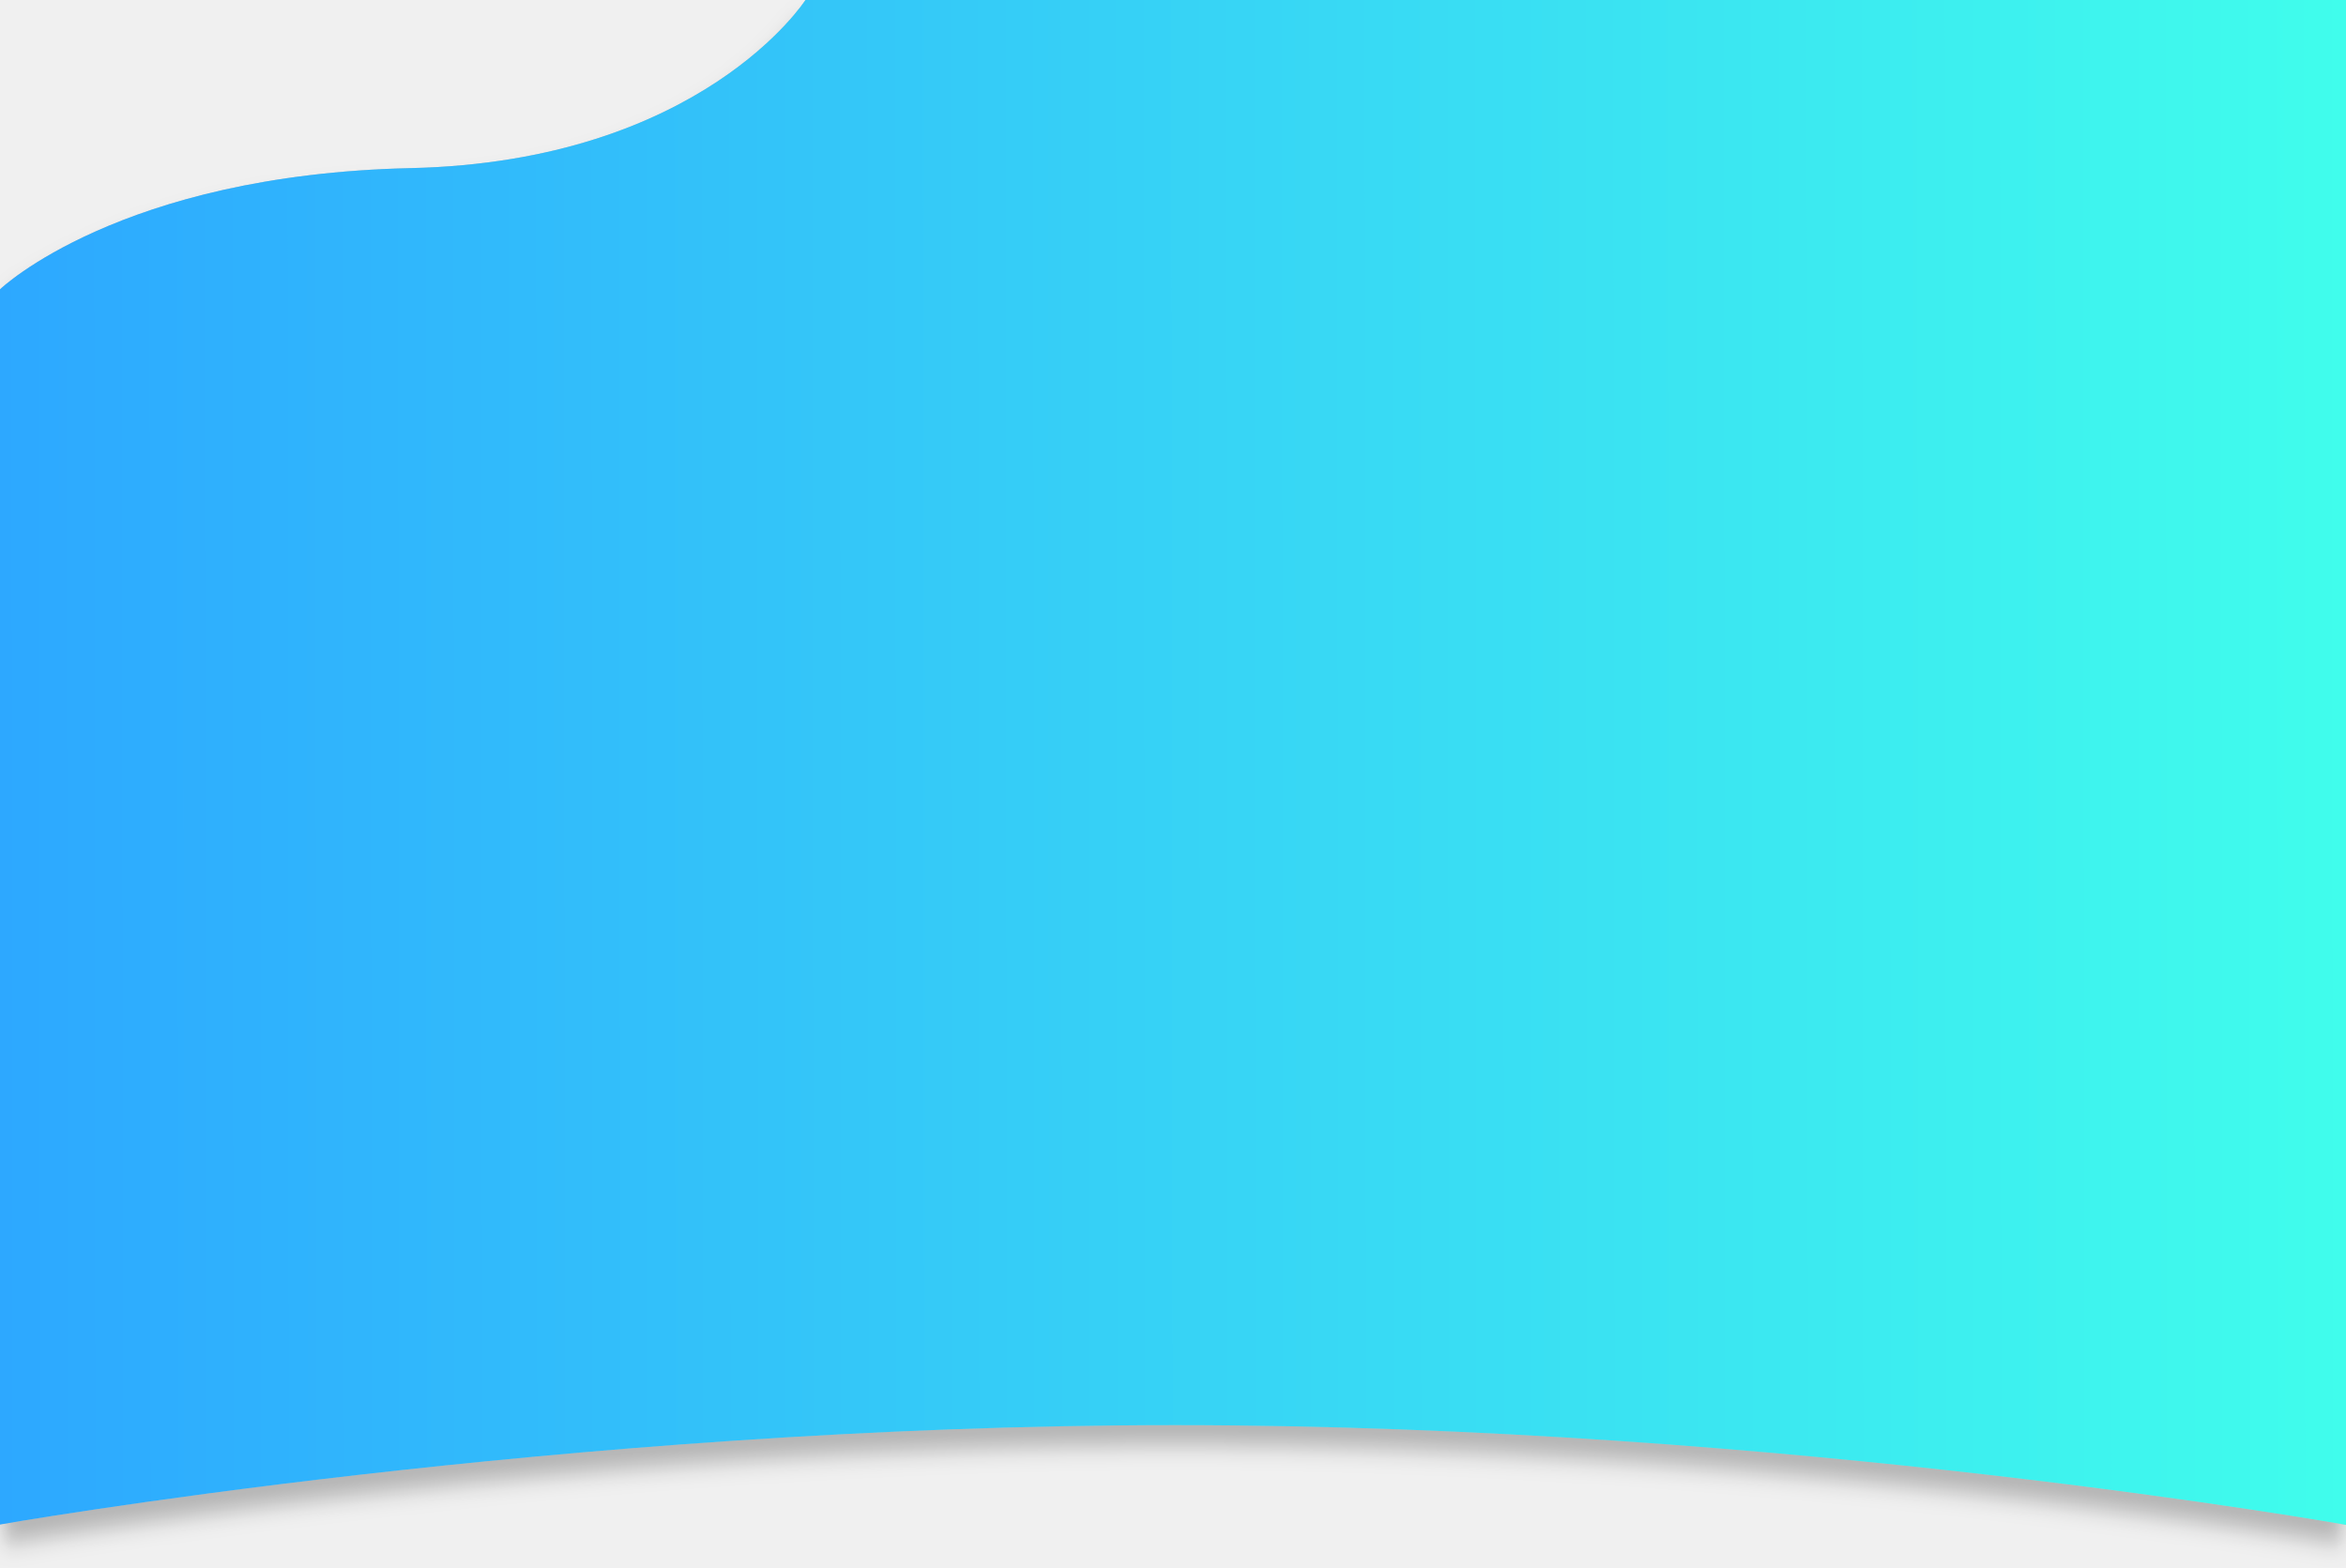
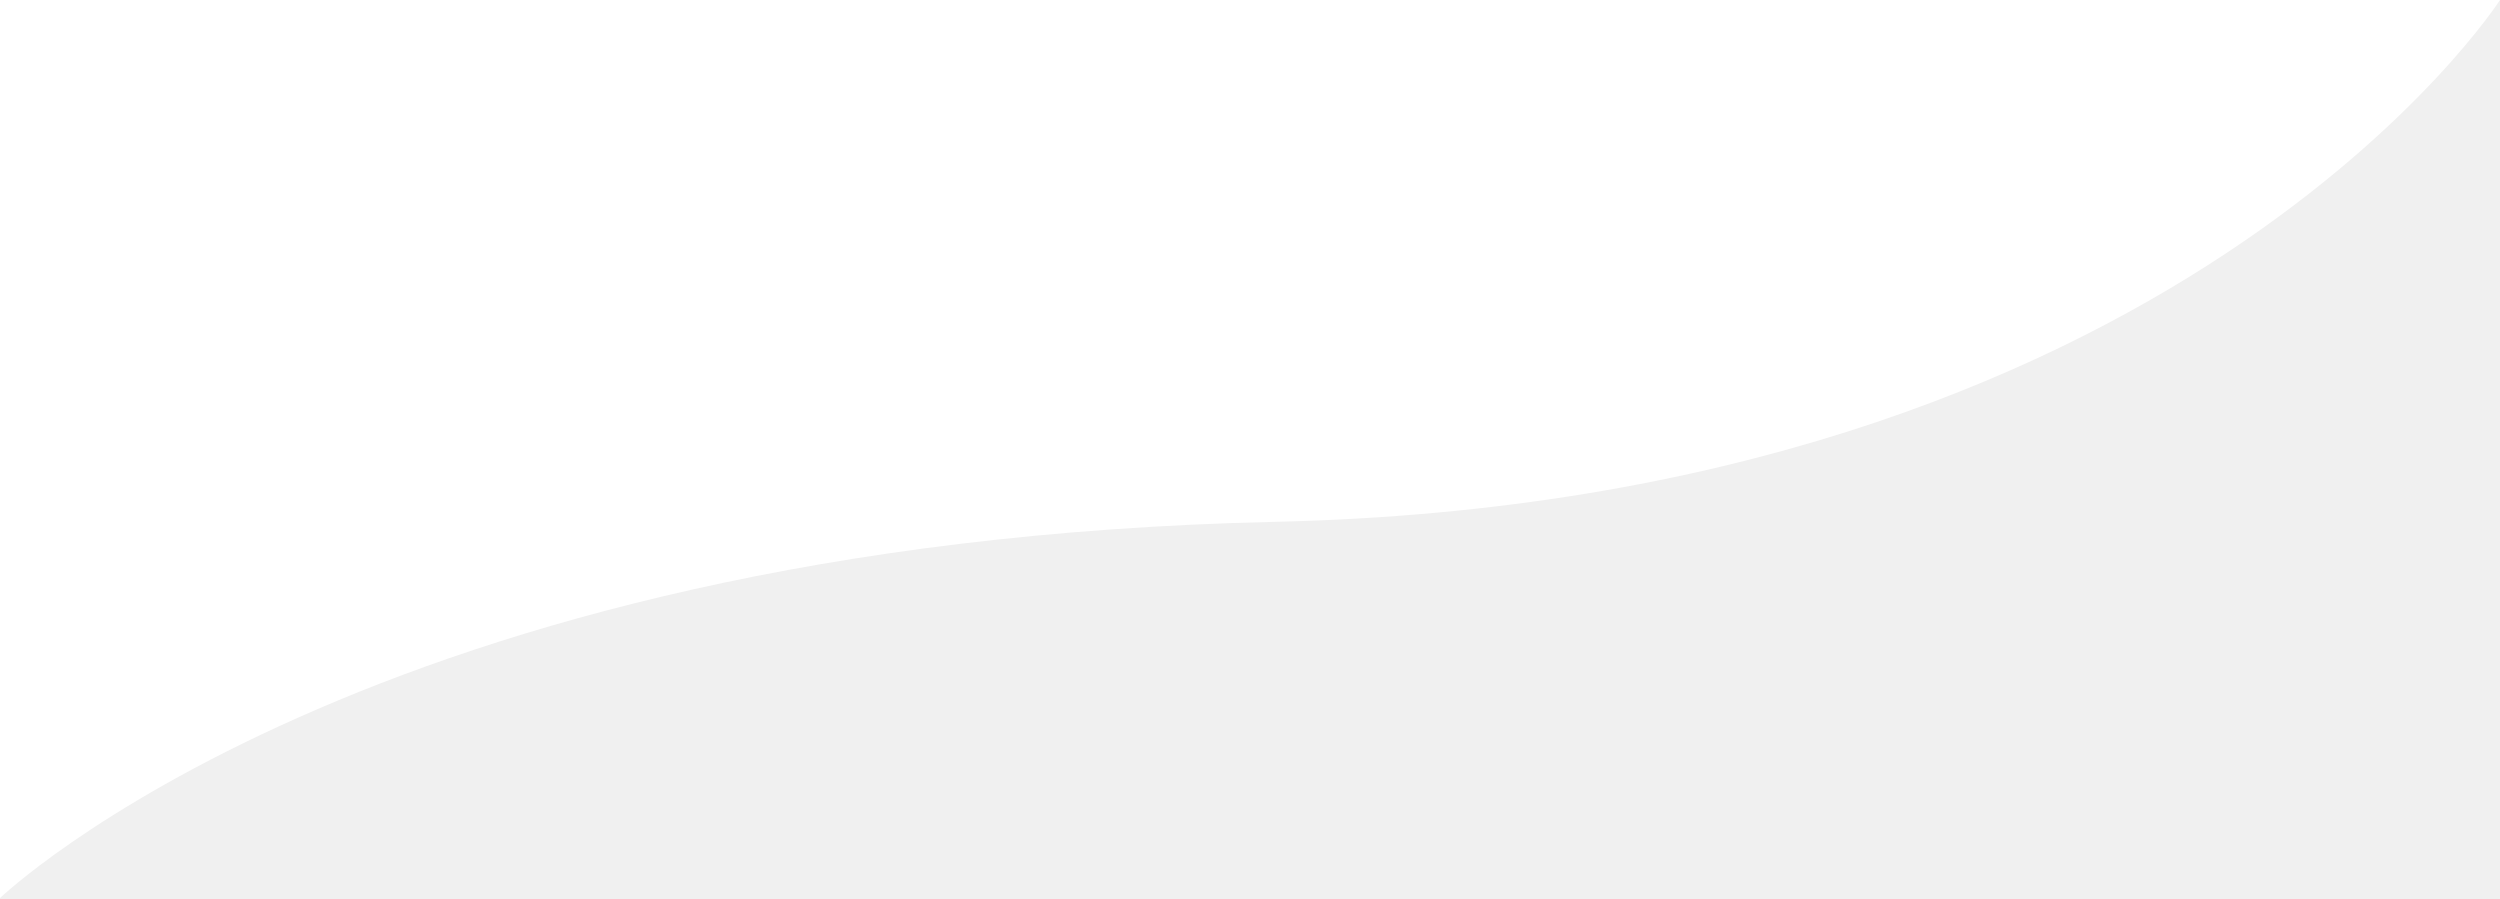
- <svg xmlns="http://www.w3.org/2000/svg" width="1200" height="802" viewBox="0 0 1200 802" fill="none">
-   <g filter="url(#filter0_d)">
-     <path d="M412 0C412 0 358.953 82.65 210 86C61.047 89.35 0 148 0 148L-1 780C-1 780 288.574 729 601.063 729C913.552 729 1200 780 1200 780V0H412Z" fill="#C4C4C4" />
-     <path d="M412 0C412 0 358.953 82.65 210 86C61.047 89.35 0 148 0 148L-1 780C-1 780 288.574 729 601.063 729C913.552 729 1200 780 1200 780V0H412Z" fill="url(#paint0_linear)" />
-   </g>
-   <defs>
-     <filter id="filter0_d" x="-13" y="-2" width="1225" height="804" filterUnits="userSpaceOnUse" color-interpolation-filters="sRGB">
-       <feFlood flood-opacity="0" result="BackgroundImageFix" />
-       <feColorMatrix in="SourceAlpha" type="matrix" values="0 0 0 0 0 0 0 0 0 0 0 0 0 0 0 0 0 0 127 0" />
-       <feOffset dy="10" />
-       <feGaussianBlur stdDeviation="6" />
-       <feColorMatrix type="matrix" values="0 0 0 0 0 0 0 0 0 0 0 0 0 0 0 0 0 0 0.25 0" />
-       <feBlend mode="normal" in2="BackgroundImageFix" result="effect1_dropShadow" />
-       <feBlend mode="normal" in="SourceGraphic" in2="effect1_dropShadow" result="shape" />
-     </filter>
-     <linearGradient id="paint0_linear" x1="1200" y1="383" x2="-1" y2="384.085" gradientUnits="userSpaceOnUse">
-       <stop stop-color="#40FDEC" />
-       <stop offset="1" stop-color="#2DA8FF" />
-       <stop offset="1" stop-color="white" stop-opacity="0" />
-     </linearGradient>
-   </defs>
+ <svg xmlns="http://www.w3.org/2000/svg" width="412" height="148" viewBox="0 0 412 148" fill="none">
+   <path d="M412 0C412 0 358.953 82.65 210 86C61.047 89.35 0 148 0 148V0H412Z" fill="white" />
</svg>
